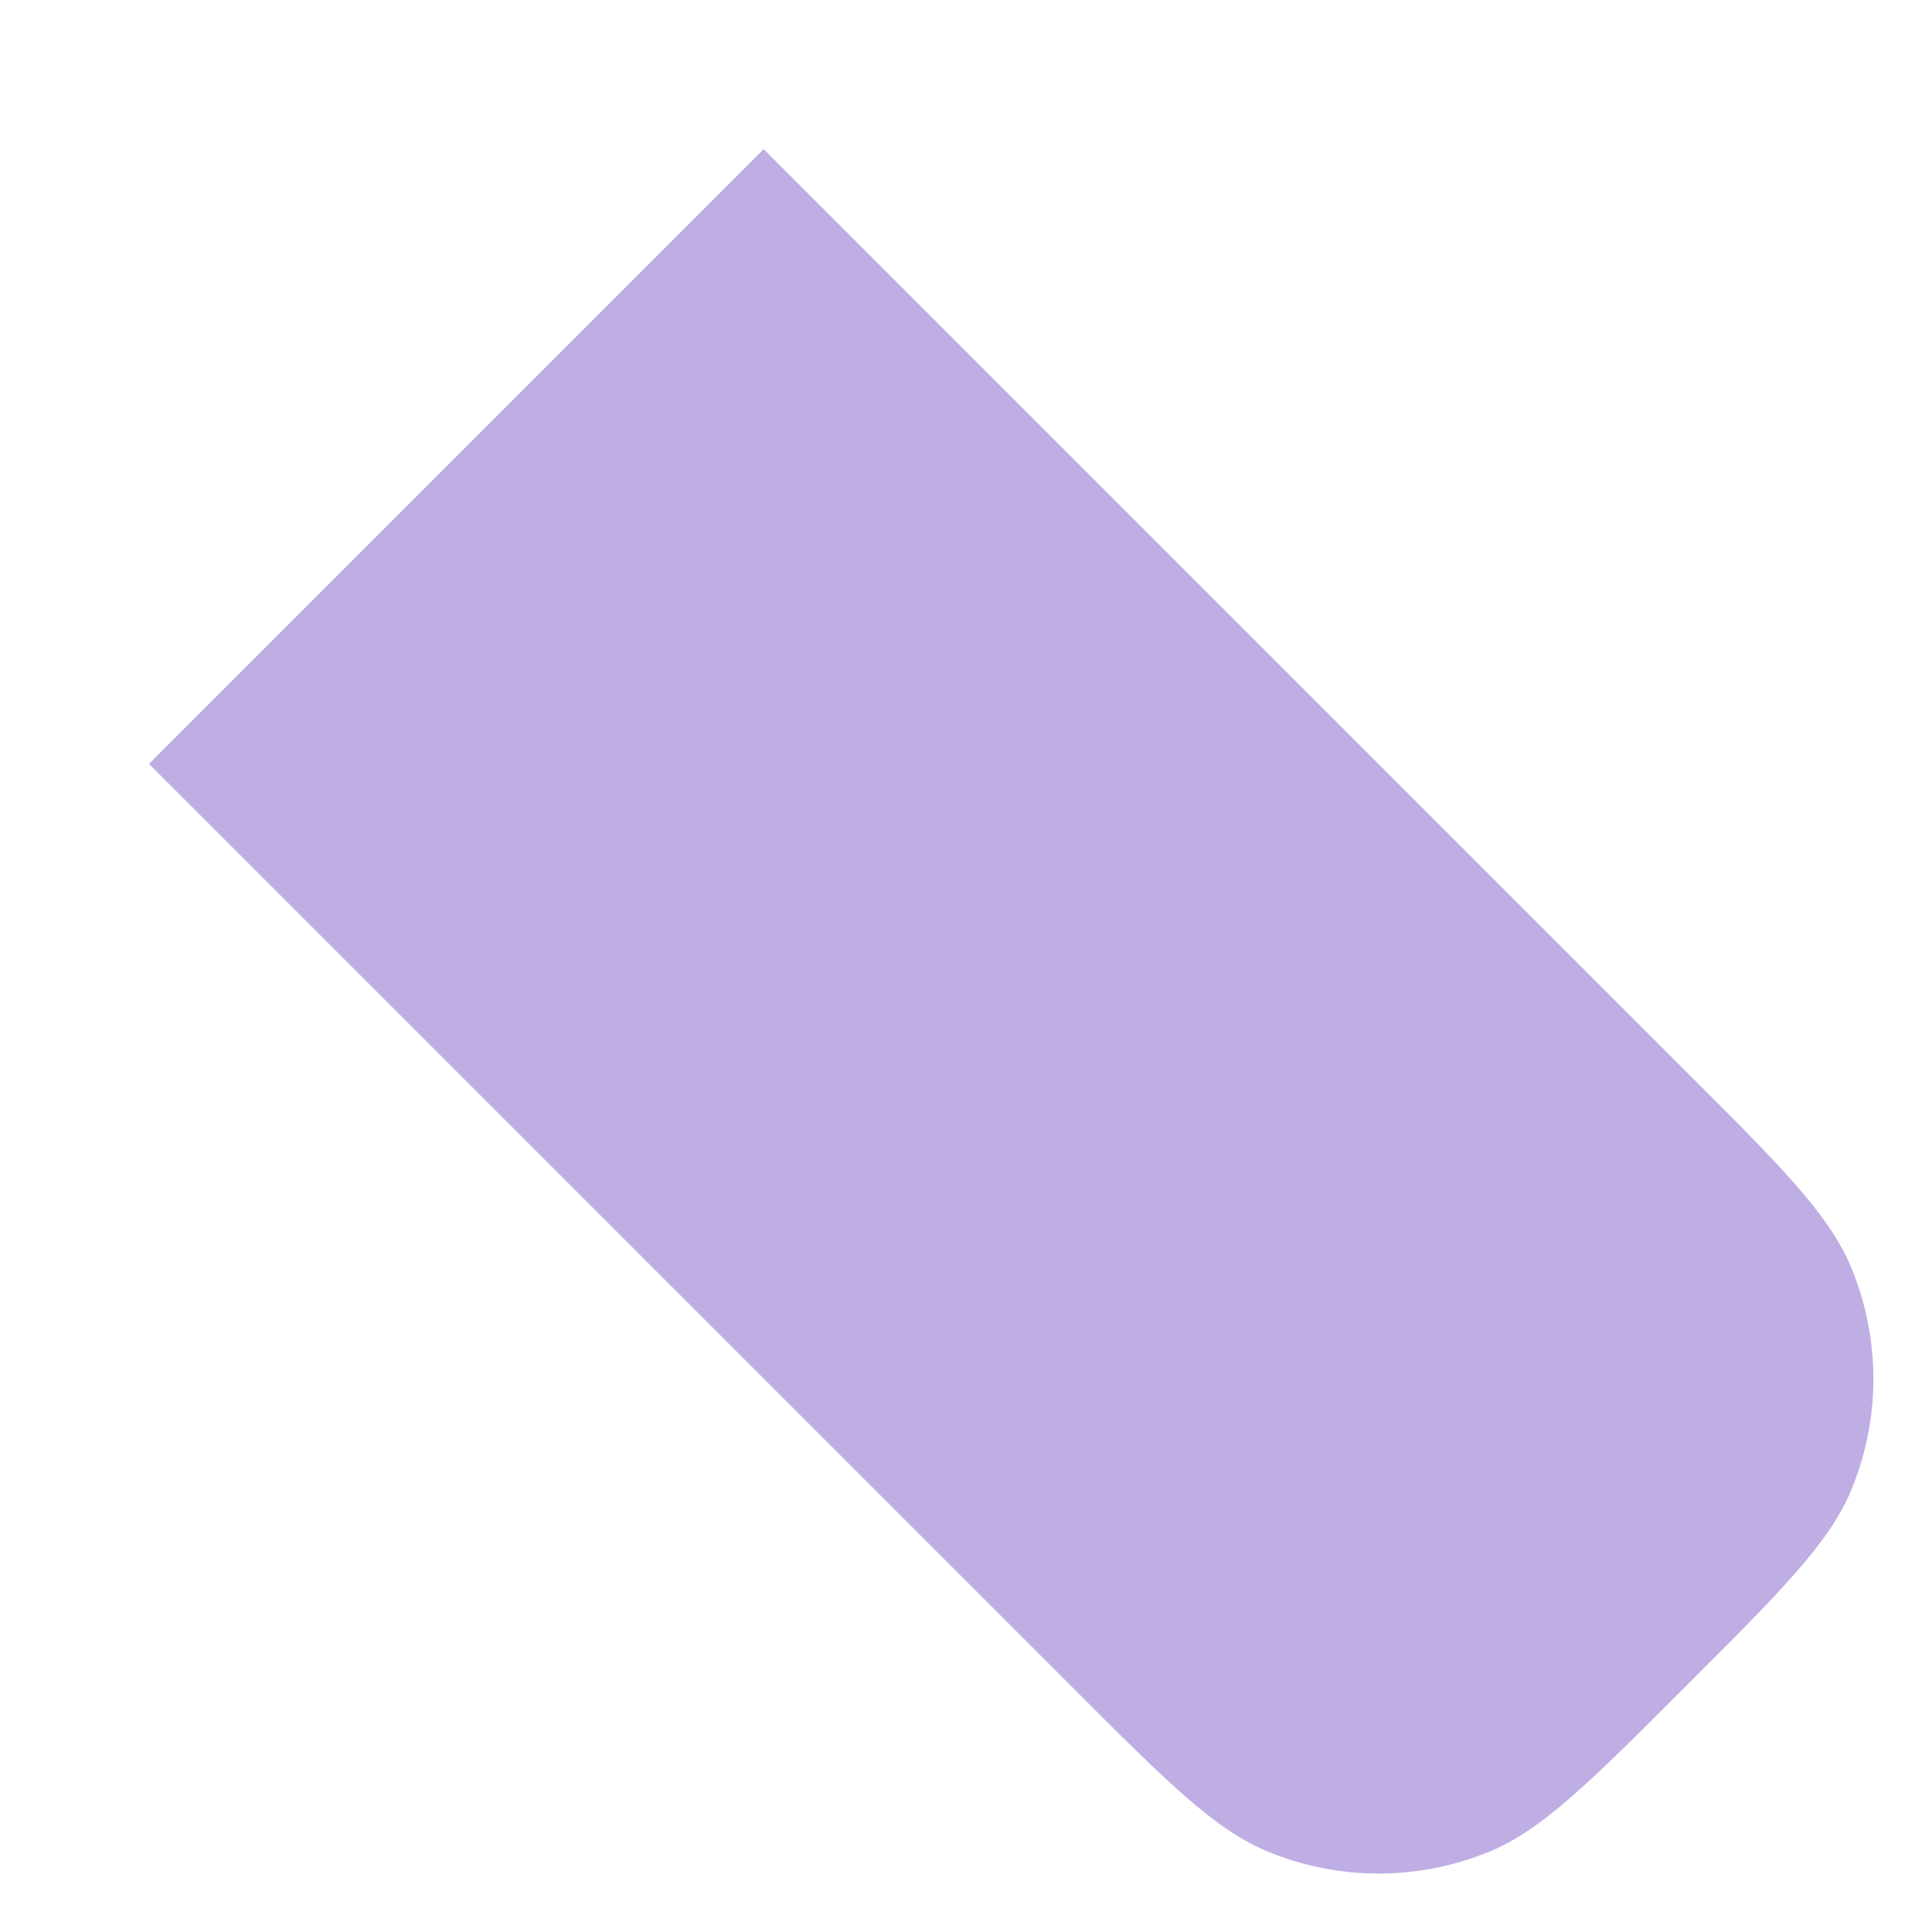
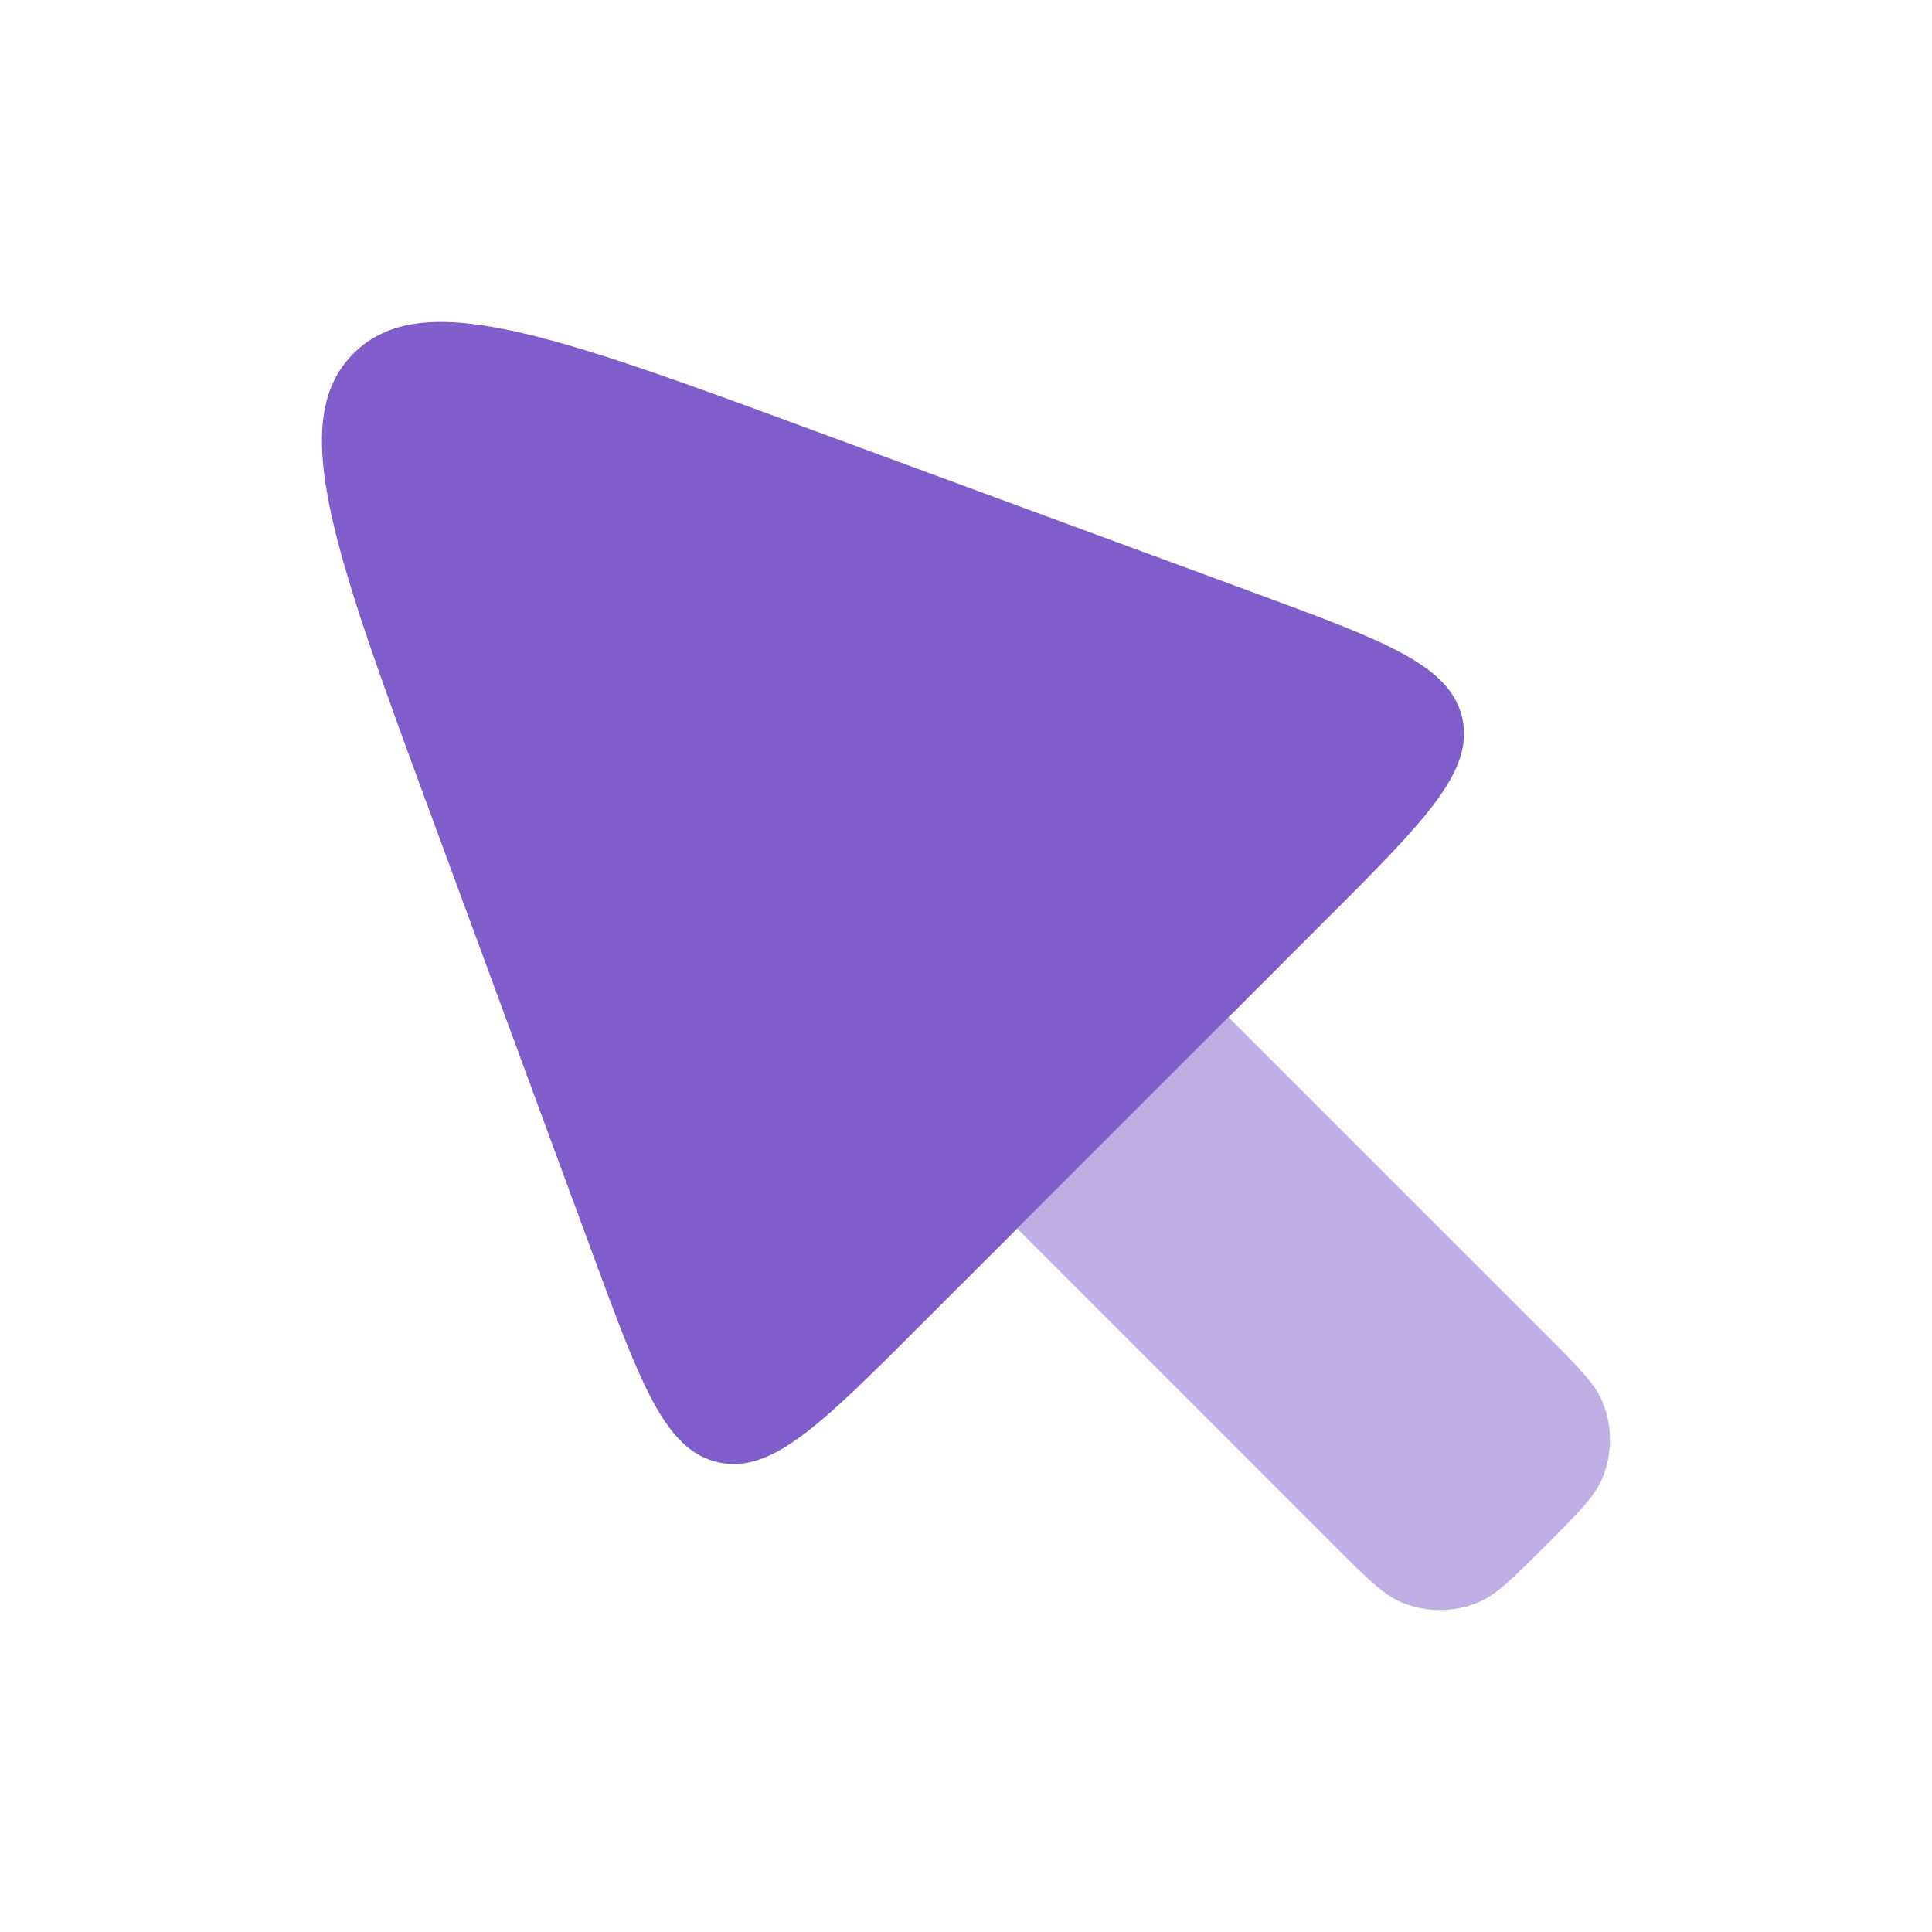
- <svg xmlns="http://www.w3.org/2000/svg" width="11" height="11" viewBox="0 0 11 11" fill="none">
-   <path opacity="0.5" d="M0.848 4.349L6.099 9.6C6.642 10.144 6.914 10.416 7.218 10.542C7.622 10.709 8.076 10.709 8.481 10.542C8.784 10.416 9.056 10.144 9.599 9.6C10.143 9.057 10.415 8.785 10.541 8.482C10.708 8.077 10.708 7.623 10.541 7.219C10.415 6.915 10.143 6.643 9.599 6.1L4.348 0.849L0.848 4.349Z" fill="#805DCA" />
+ <svg xmlns="http://www.w3.org/2000/svg" width="32" height="32" viewBox="0 0 32 32" fill="none">
+   <path fill-rule="evenodd" clip-rule="evenodd" d="M15.244 21.952L16.848 20.349L20.349 16.848L21.952 15.244C23.594 13.603 24.415 12.782 24.221 11.899C24.027 11.017 22.938 10.616 20.759 9.813L13.494 7.137C9.148 5.535 6.975 4.735 5.855 5.855C4.735 6.975 5.535 9.148 7.137 13.494L9.813 20.759C10.616 22.938 11.017 24.027 11.899 24.221C12.782 24.415 13.603 23.594 15.244 21.952Z" fill="#805DCA" />
+   <path opacity="0.5" d="M16.848 20.349L22.099 25.6C22.642 26.144 22.914 26.416 23.218 26.542C23.622 26.709 24.076 26.709 24.481 26.542C24.784 26.416 25.056 26.144 25.599 25.6C26.143 25.057 26.415 24.785 26.541 24.482C26.708 24.077 26.708 23.623 26.541 23.218C26.415 22.915 26.143 22.643 25.599 22.1L20.348 16.849L16.848 20.349Z" fill="#805DCA" />
</svg>
